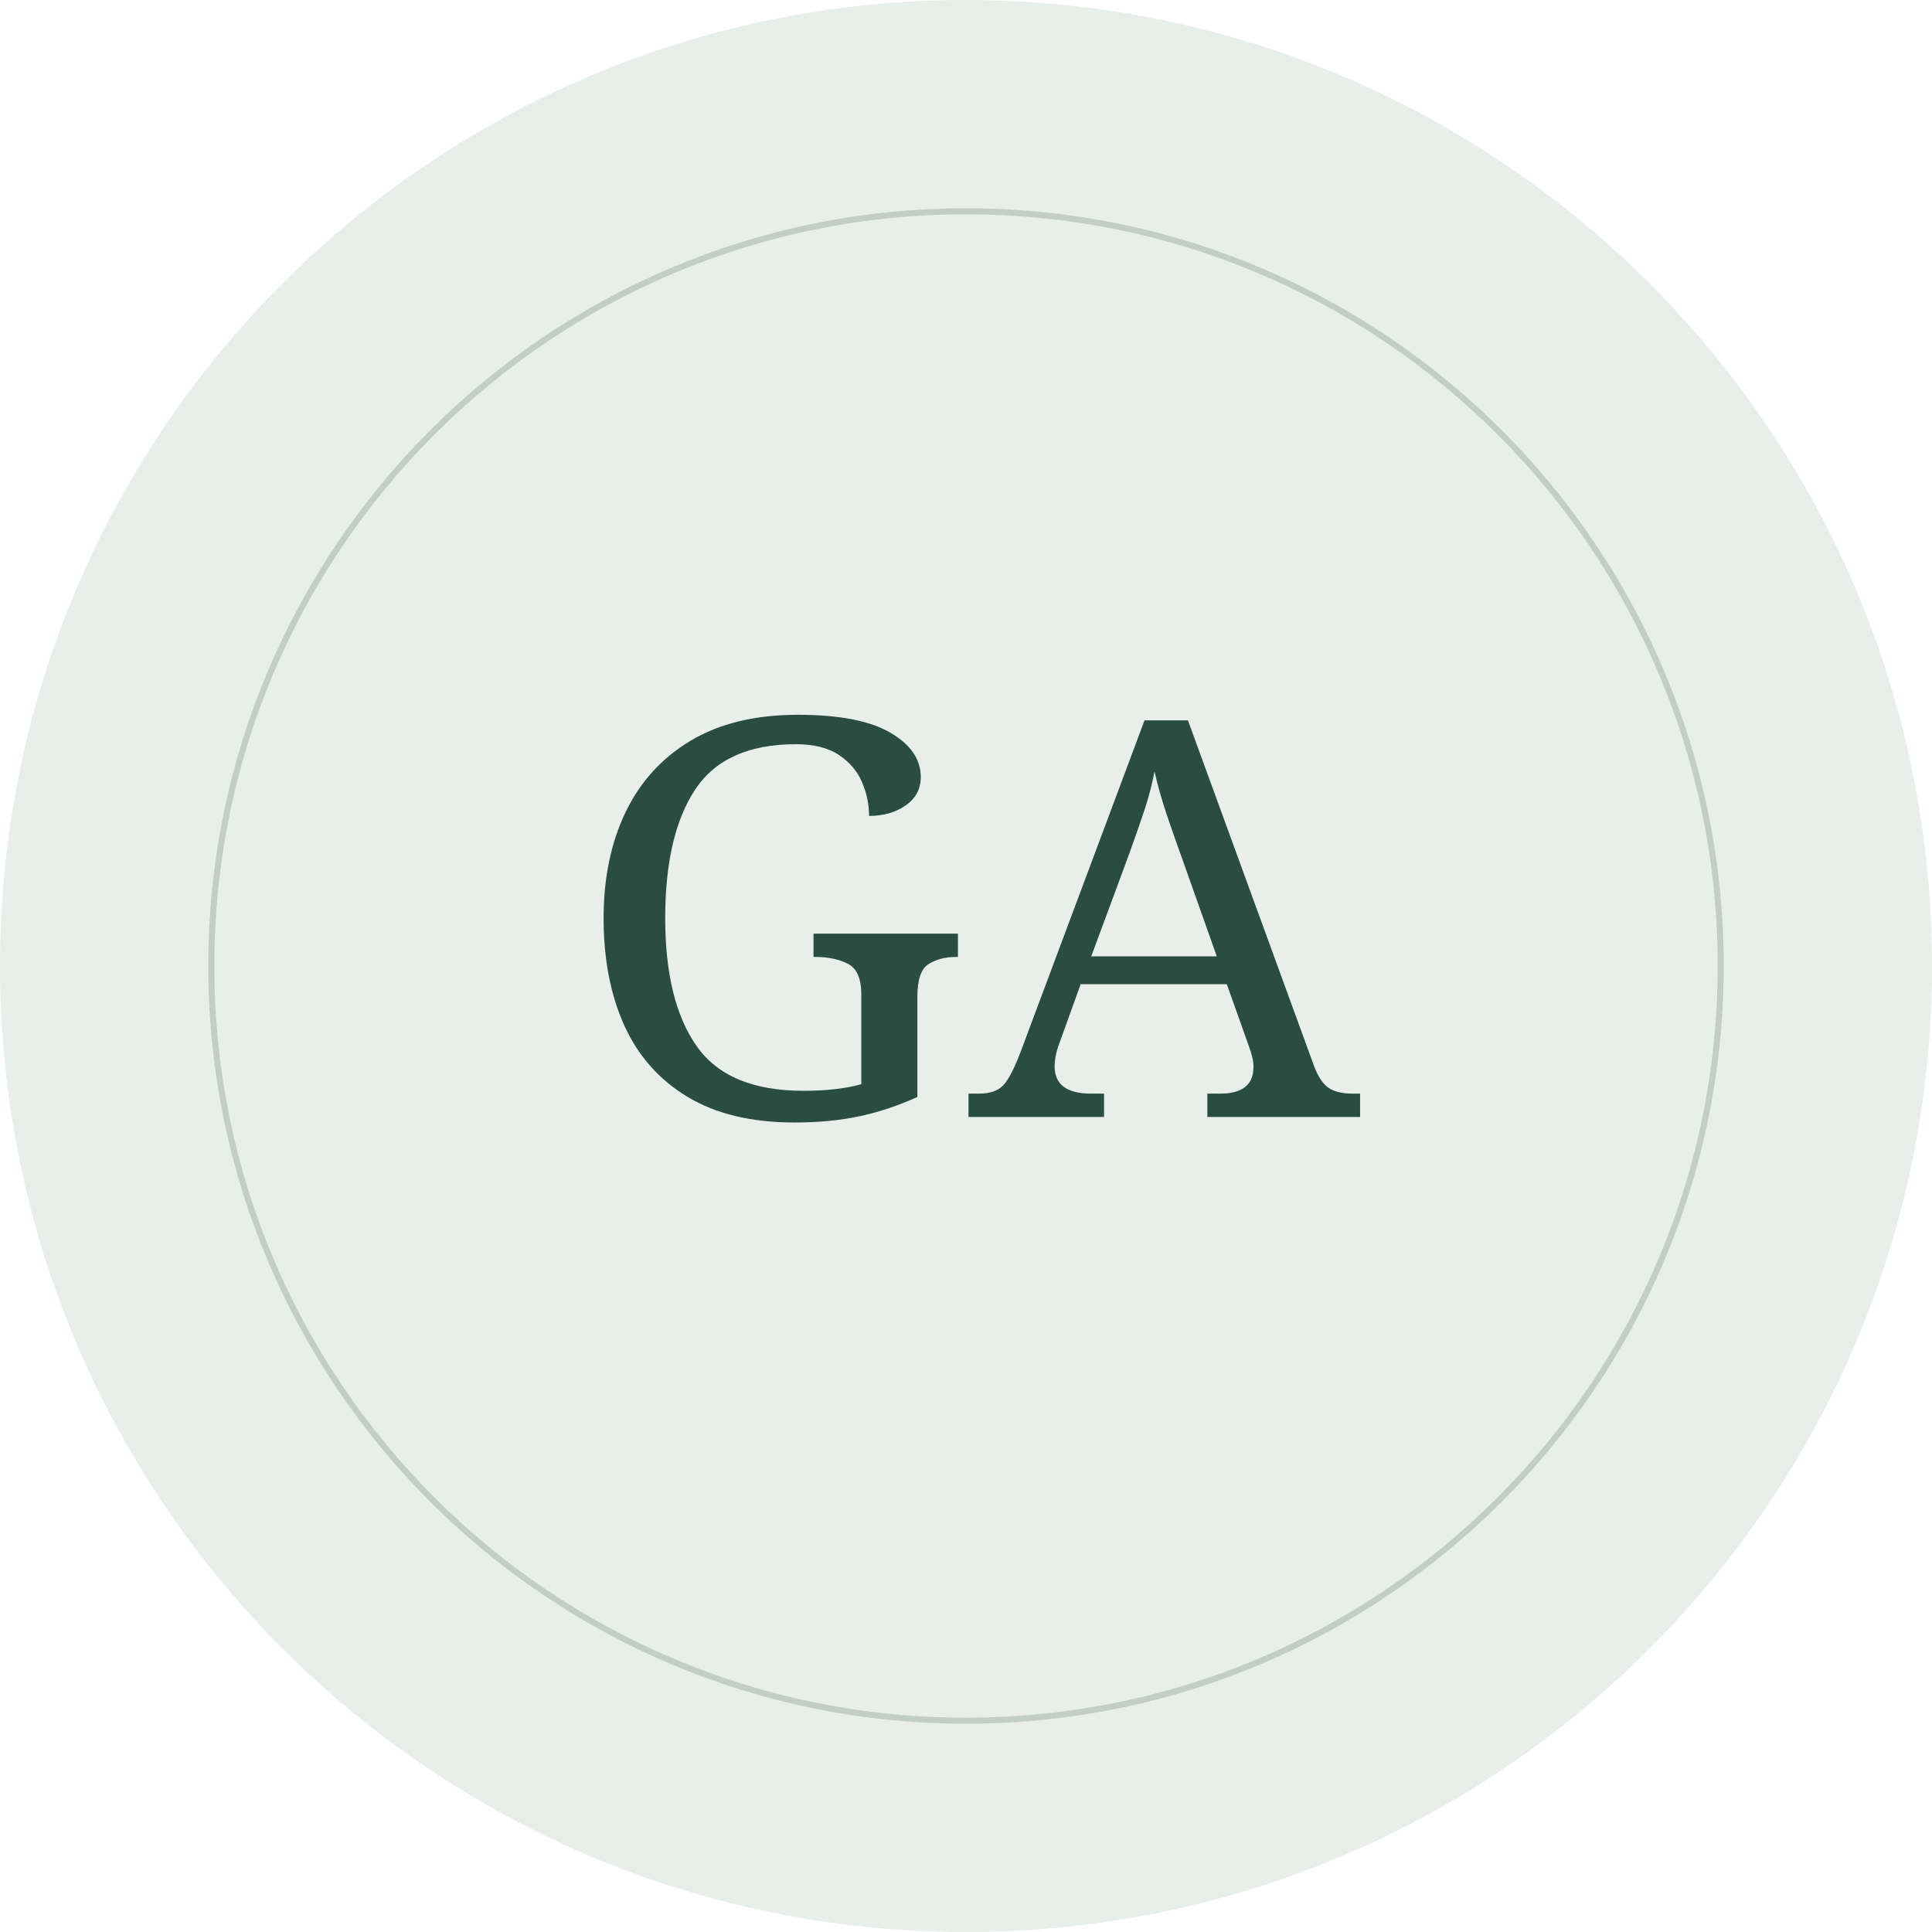
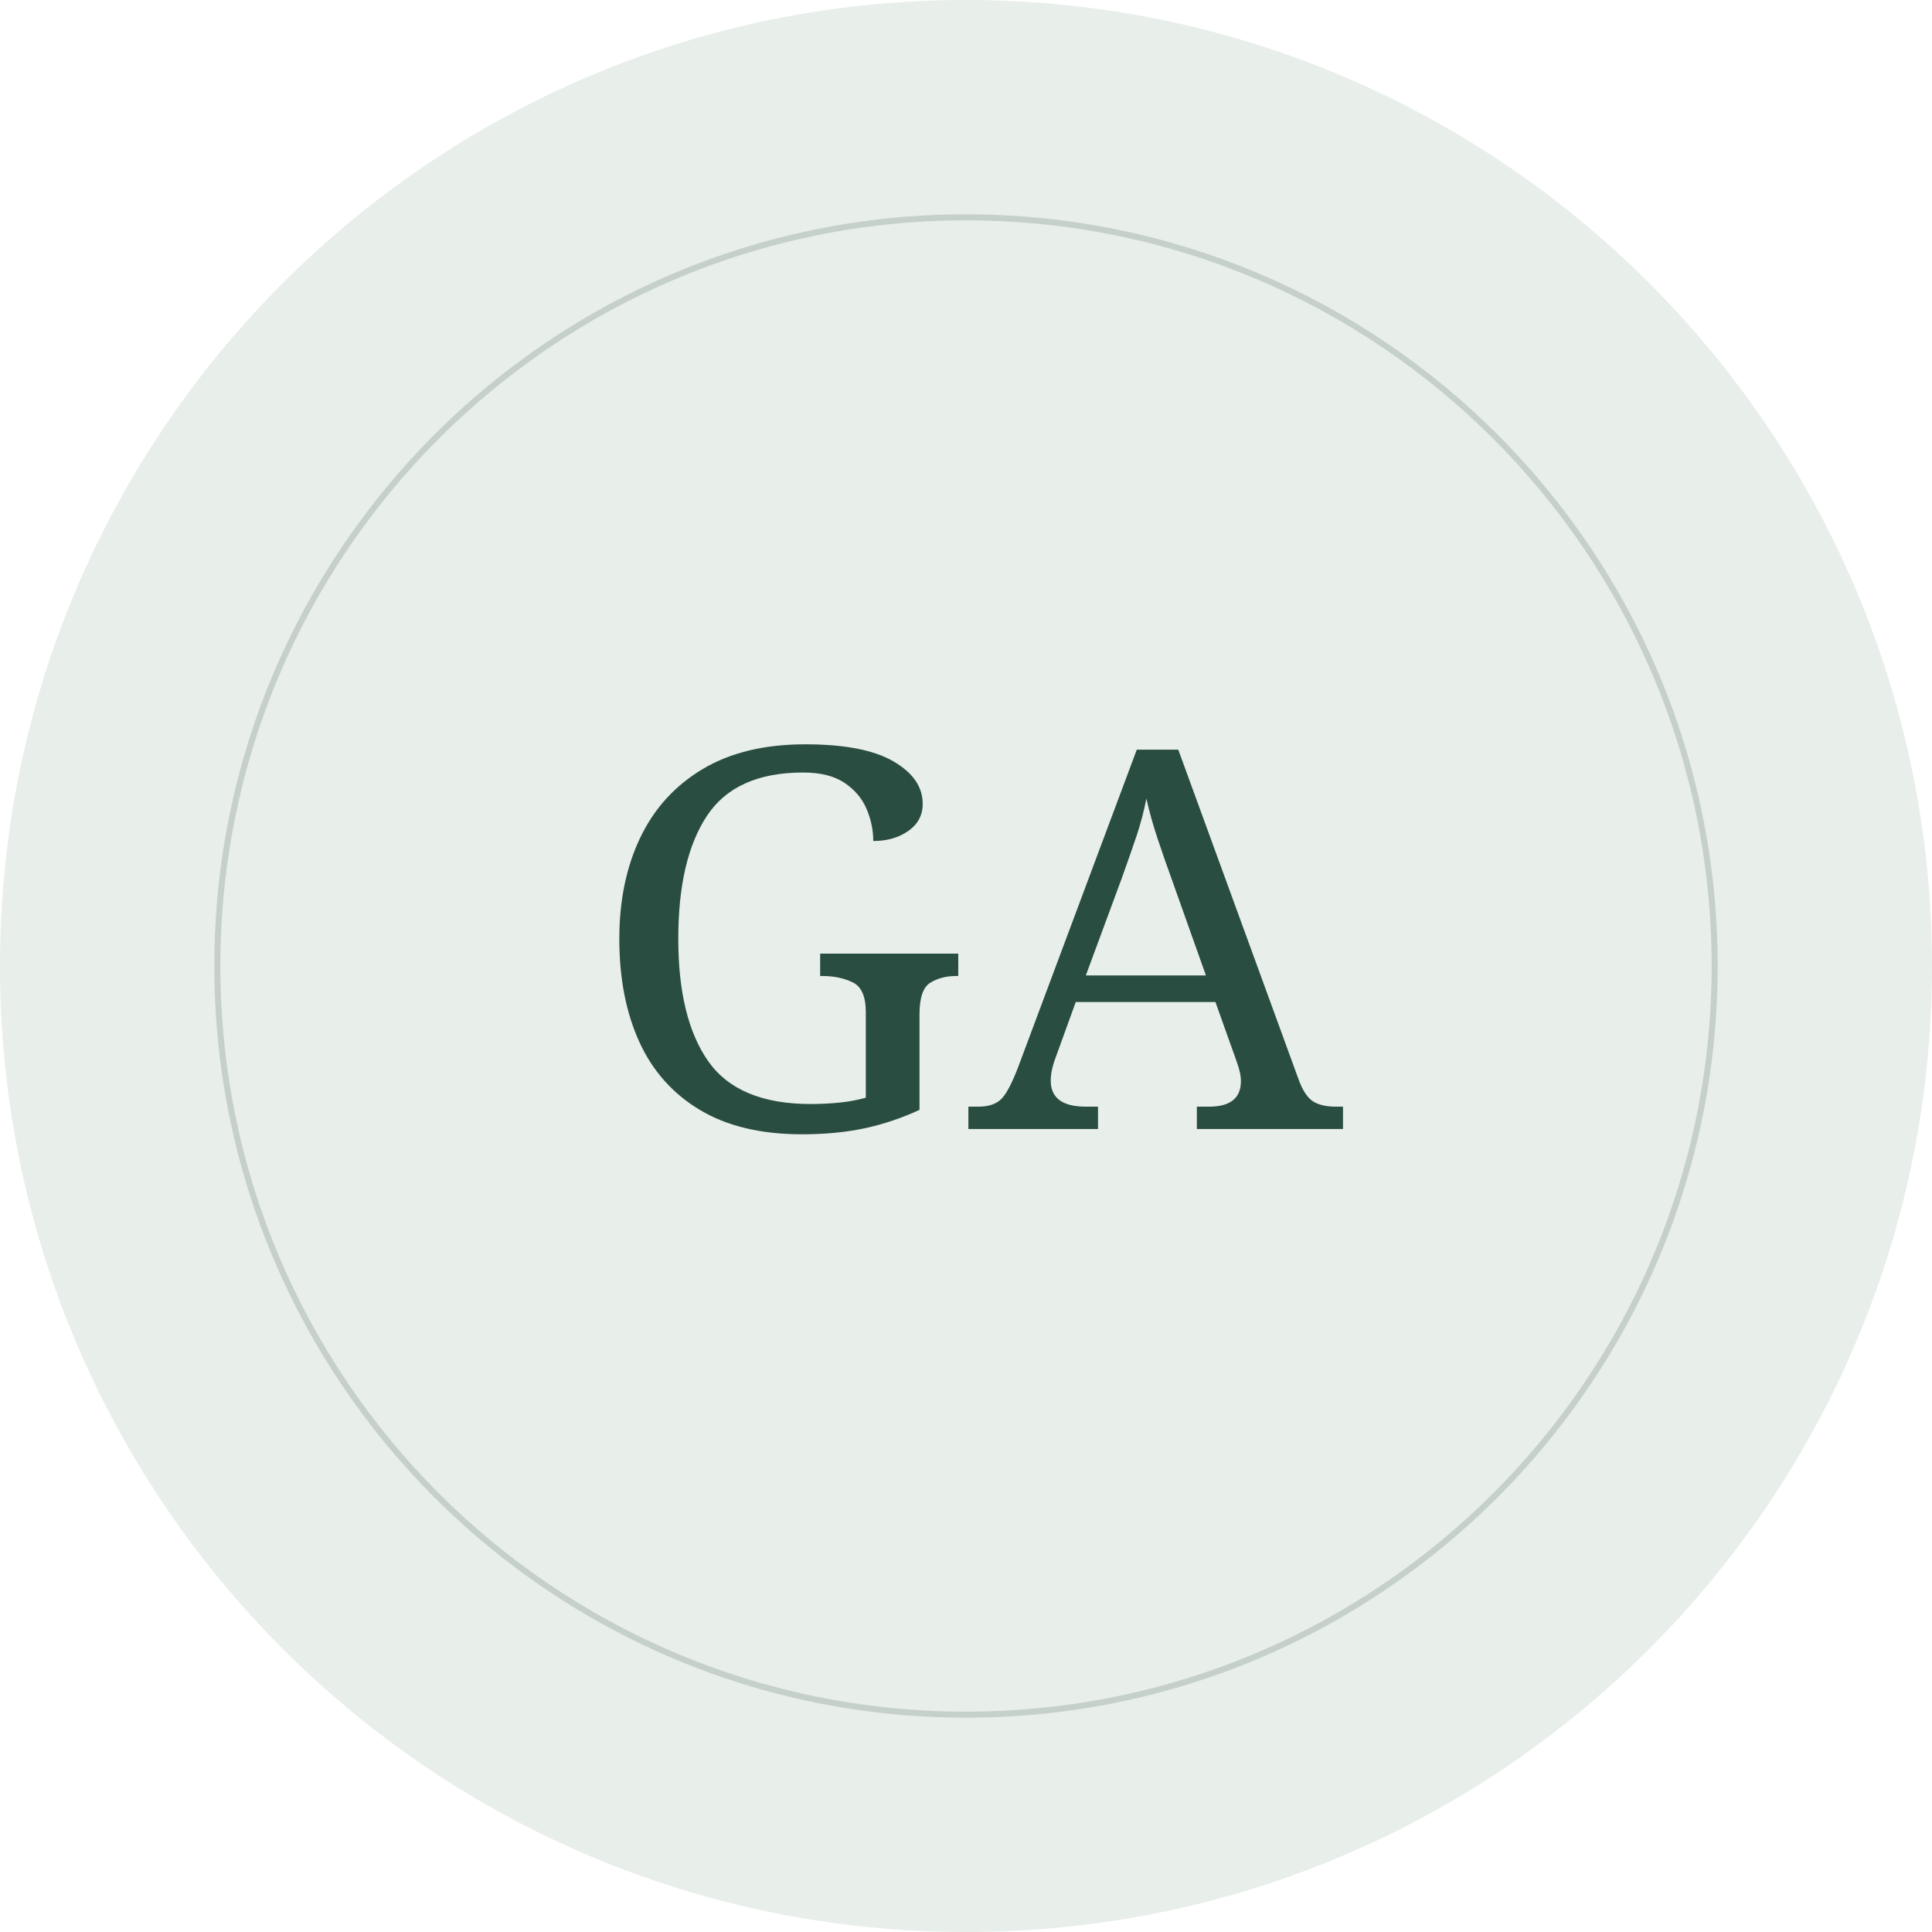
<svg xmlns="http://www.w3.org/2000/svg" viewBox="0 0 320 320">
  <rect width="320" height="320" rx="160" fill="#e8eeea" />
-   <circle cx="160" cy="160" r="125" fill="none" stroke="#294d40" stroke-opacity=".2" />
-   <text x="160" y="185" text-anchor="middle" font-family="Georgia, serif" font-size="92" fill="#294d40">GA</text>
+   <circle cx="160" cy="160" r="124" fill="none" stroke="#294d40" stroke-opacity=".18" />
+   <text x="160" y="187" text-anchor="middle" font-family="Georgia, serif" font-size="88" fill="#294d40">
+         GA
+     </text>
</svg>
